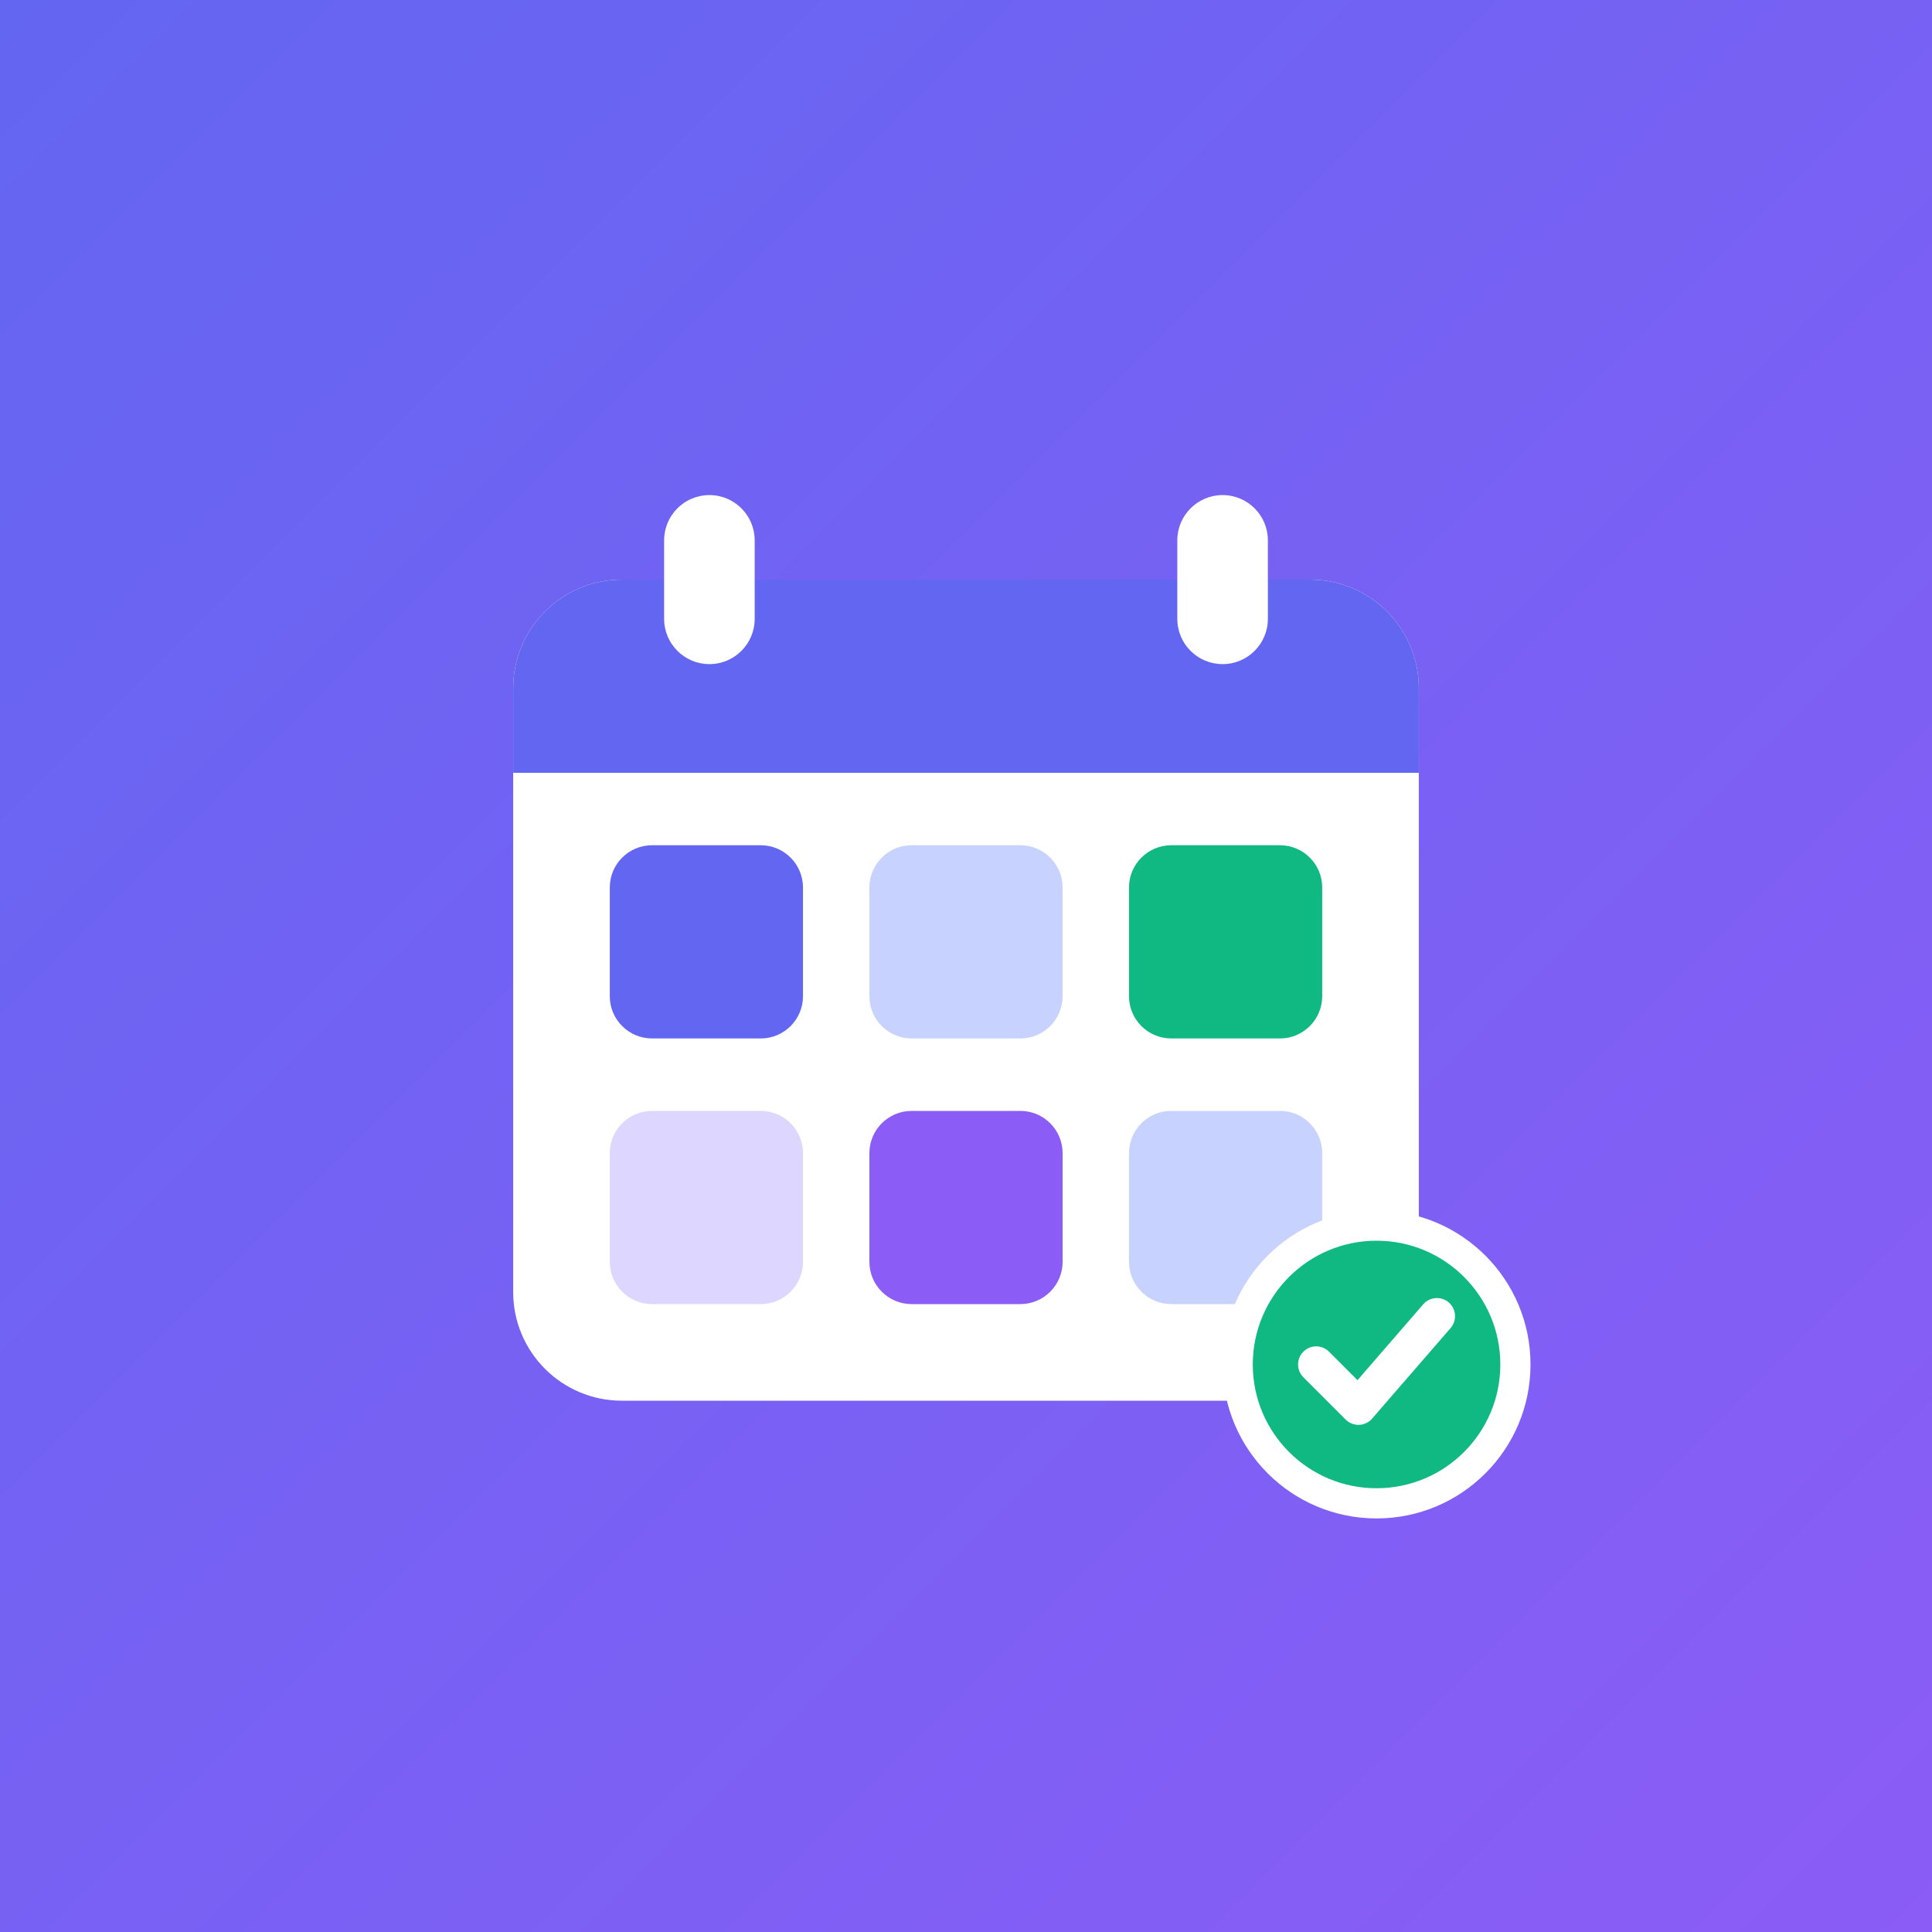
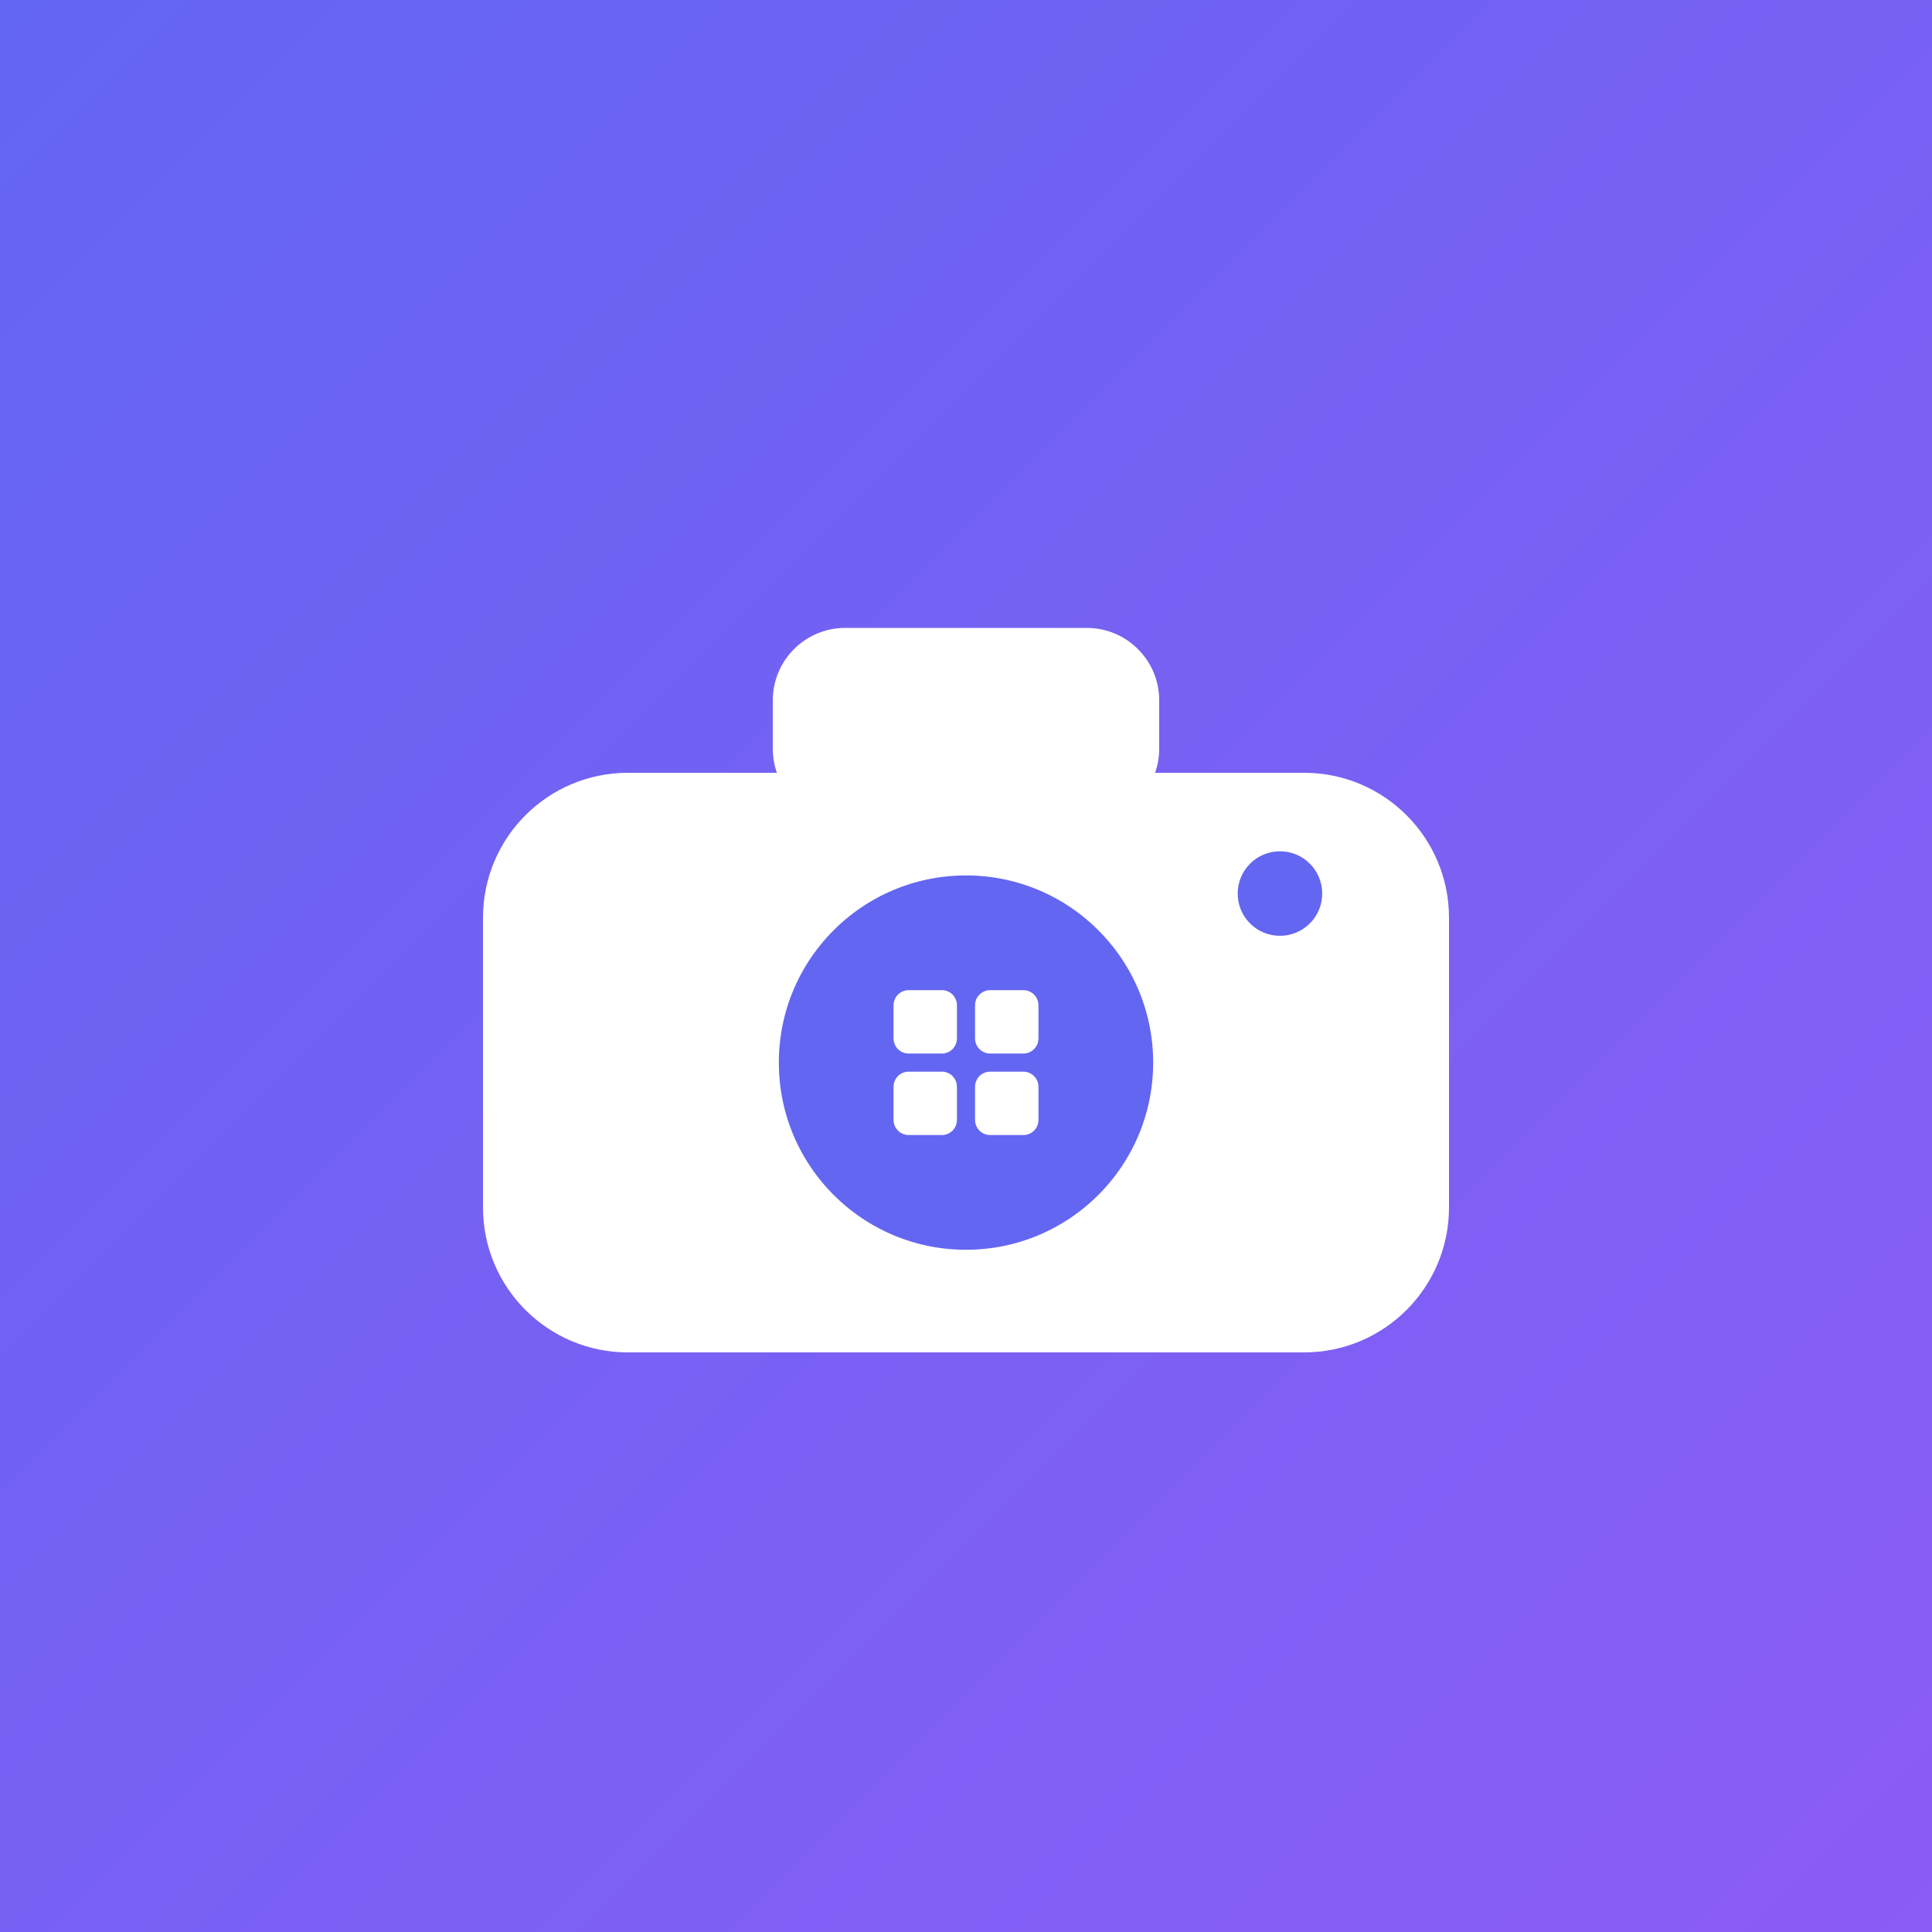
<svg xmlns="http://www.w3.org/2000/svg" width="512" height="512" viewBox="0 0 512 512">
  <defs>
    <linearGradient id="bg" x1="0" y1="0" x2="512" y2="512" gradientUnits="userSpaceOnUse">
      <stop offset="0" stop-color="#6366F1" />
      <stop offset="1" stop-color="#8B5CF6" />
    </linearGradient>
  </defs>
  <rect width="512" height="512" fill="url(#bg)" />
  <g transform="translate(51.2 51.2) scale(0.8)">
-     <rect x="106" y="128" width="300" height="272" rx="36" fill="#FFFFFF" />
-     <path d="M106 164 a36 36 0 0 1 36 -36 h228 a36 36 0 0 1 36 36 v28 H106 Z" fill="#6366F1" />
-     <rect x="156" y="100" width="30" height="56" rx="15" fill="#FFFFFF" />
-     <rect x="326" y="100" width="30" height="56" rx="15" fill="#FFFFFF" />
-     <rect x="138" y="216" width="64" height="64" rx="14" fill="#6366F1" />
-     <rect x="224" y="216" width="64" height="64" rx="14" fill="#C7D2FE" />
-     <rect x="310" y="216" width="64" height="64" rx="14" fill="#10B981" />
-     <rect x="138" y="304" width="64" height="64" rx="14" fill="#DDD6FE" />
-     <rect x="224" y="304" width="64" height="64" rx="14" fill="#8B5CF6" />
-     <rect x="310" y="304" width="64" height="64" rx="14" fill="#C7D2FE" />
-     <circle cx="392" cy="388" r="46" fill="#10B981" stroke="#FFFFFF" stroke-width="10" />
-     <path d="M372 388 l14 14 l26 -30" fill="none" stroke="#FFFFFF" stroke-width="12" stroke-linecap="round" stroke-linejoin="round" />
+     <rect x="96" y="192" width="320" height="192" rx="48" fill="#FFFFFF" />
+     <rect x="192" y="144" width="128" height="64" rx="24" fill="#FFFFFF" />
+     <circle cx="256" cy="288" r="68" fill="#6366F1" />
+     <circle cx="256" cy="288" r="68" fill="none" stroke="#FFFFFF" stroke-width="12" />
+     <rect x="232" y="264" width="21" height="21" rx="5" fill="#FFFFFF" />
+     <rect x="259" y="264" width="21" height="21" rx="5" fill="#FFFFFF" />
+     <rect x="232" y="291" width="21" height="21" rx="5" fill="#FFFFFF" />
+     <rect x="259" y="291" width="21" height="21" rx="5" fill="#FFFFFF" />
+     <circle cx="360" cy="232" r="14" fill="#6366F1" />
  </g>
</svg>
